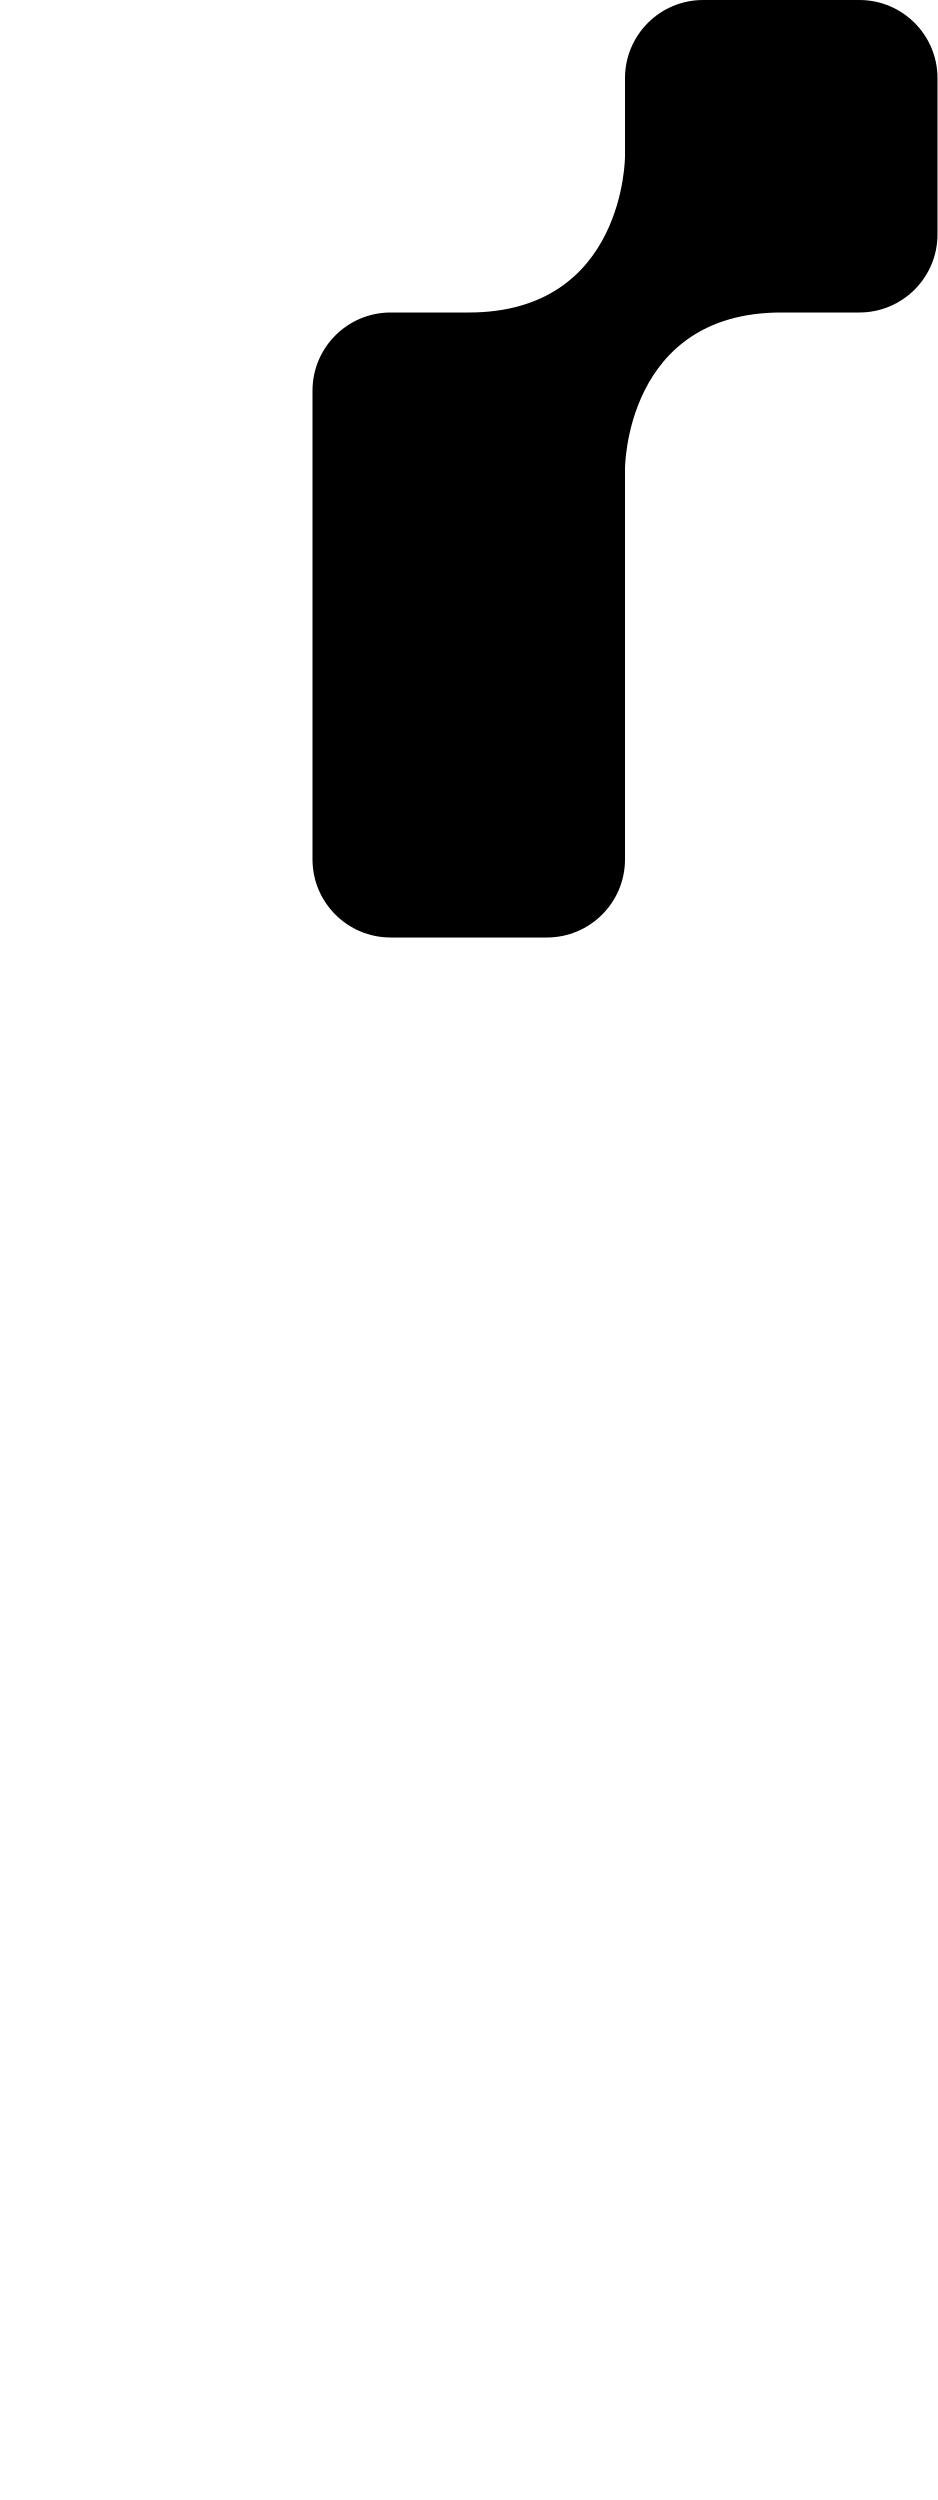
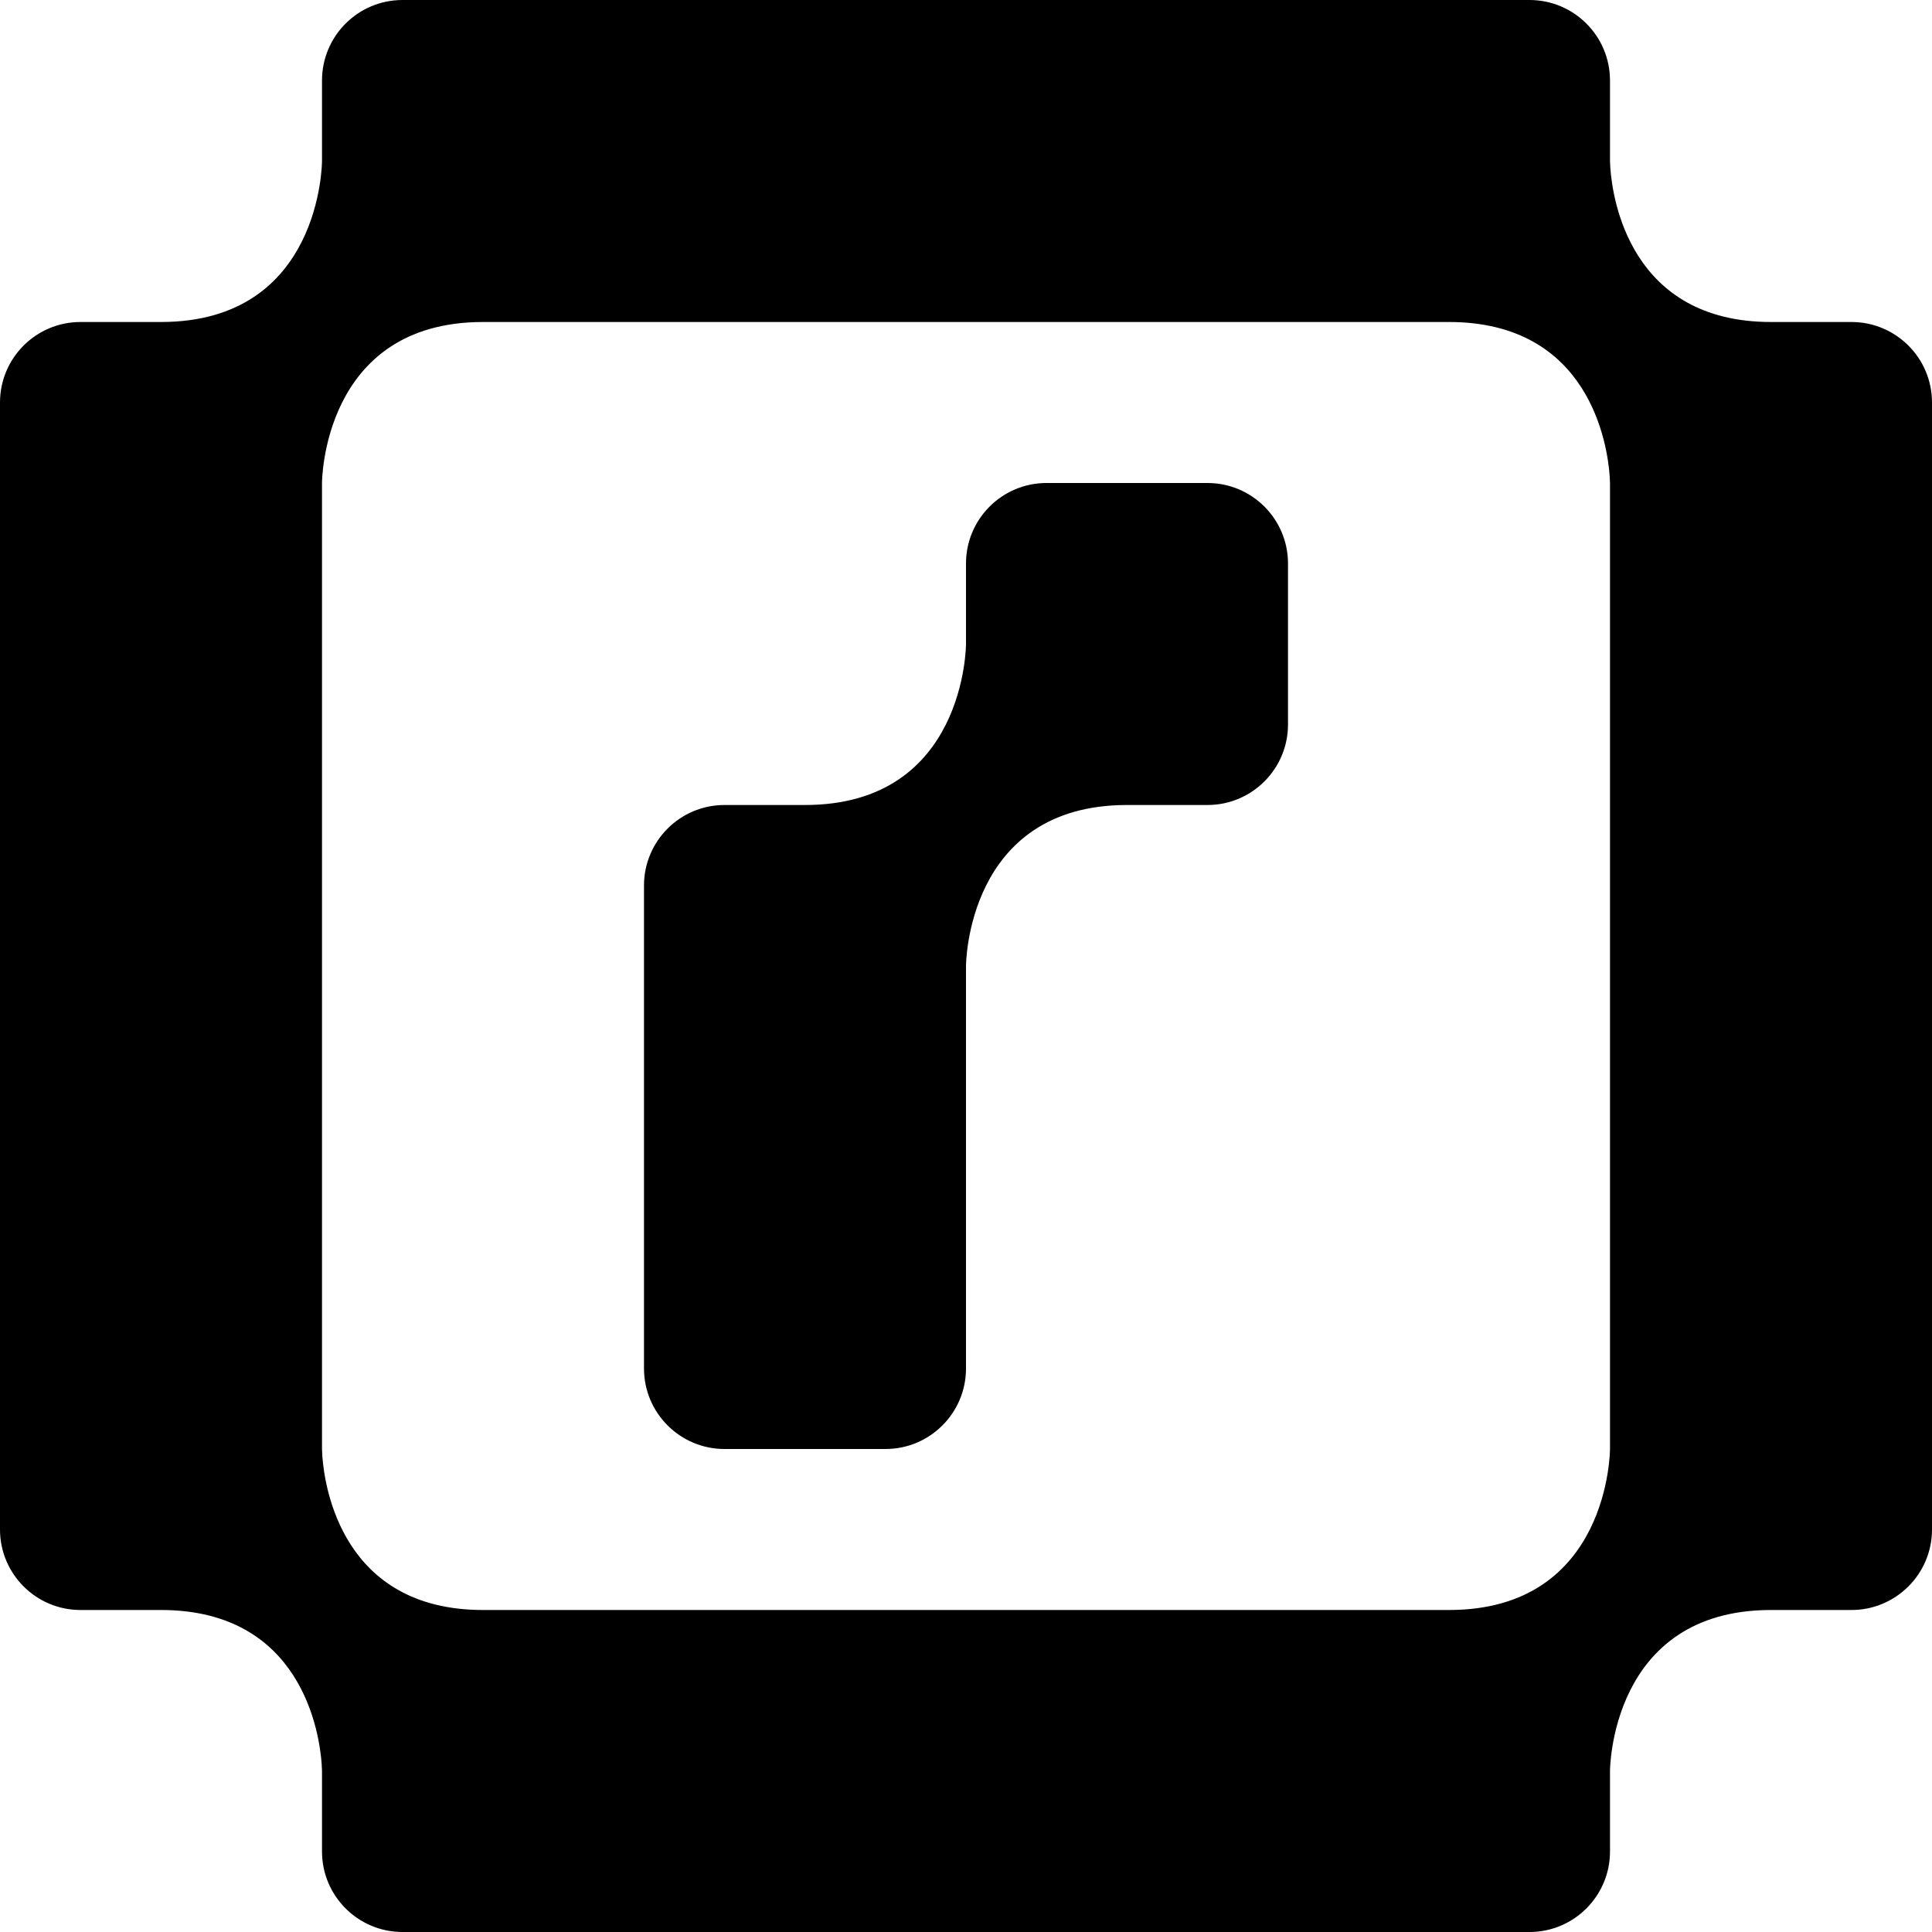
- <svg xmlns="http://www.w3.org/2000/svg" width="12" height="32" viewBox="0 0 12 32" fill="none">
-   <path d="M12 3C12 3.552 11.552 4 11 4H10C8 4 8 6 8 6V11C8 11.552 7.552 12 7 12H5C4.448 12 4 11.552 4 11V5C4 4.448 4.448 4 5 4H6C8 4 8 2 8 2V1C8 0.448 8.448 0 9 0H11C11.552 0 12 0.448 12 1V3Z" fill="black" />
+ <svg xmlns="http://www.w3.org/2000/svg" width="24" height="24" viewBox="0 0 24 24" fill="none">
+   <path d="M16 9C16 9.552 15.552 10 15 10H14C12 10 12 12 12 12V17C12 17.552 11.552 18 11 18H9C8.448 18 8 17.552 8 17V11C8 10.448 8.448 10 9 10H10C12 10 12 8 12 8V7C12 6.448 12.448 6 13 6H15C15.552 6 16 6.448 16 7V9Z" fill="black" />
+   <path d="M20 2L20.004 2.086C20.031 2.469 20.25 4 22 4H23C23.552 4 24 4.448 24 5V19C24 19.552 23.552 20 23 20H22C20 20 20 22 20 22V23C20 23.552 19.552 24 19 24H5C4.448 24 4 23.552 4 23V22L3.996 21.914C3.969 21.531 3.75 20 2 20H1C0.448 20 0 19.552 0 19V5C0 4.448 0.448 4 1 4H2C4 4 4 2 4 2V1C4 0.448 4.448 0 5 0H19C19.552 0 20 0.448 20 1V2ZM6 4C4 4 4 6 4 6V18L4.004 18.086C4.031 18.469 4.25 20 6 20H18C20 20 20 18 20 18V6L19.996 5.914C19.969 5.531 19.75 4 18 4H6Z" fill="black" />
</svg>
